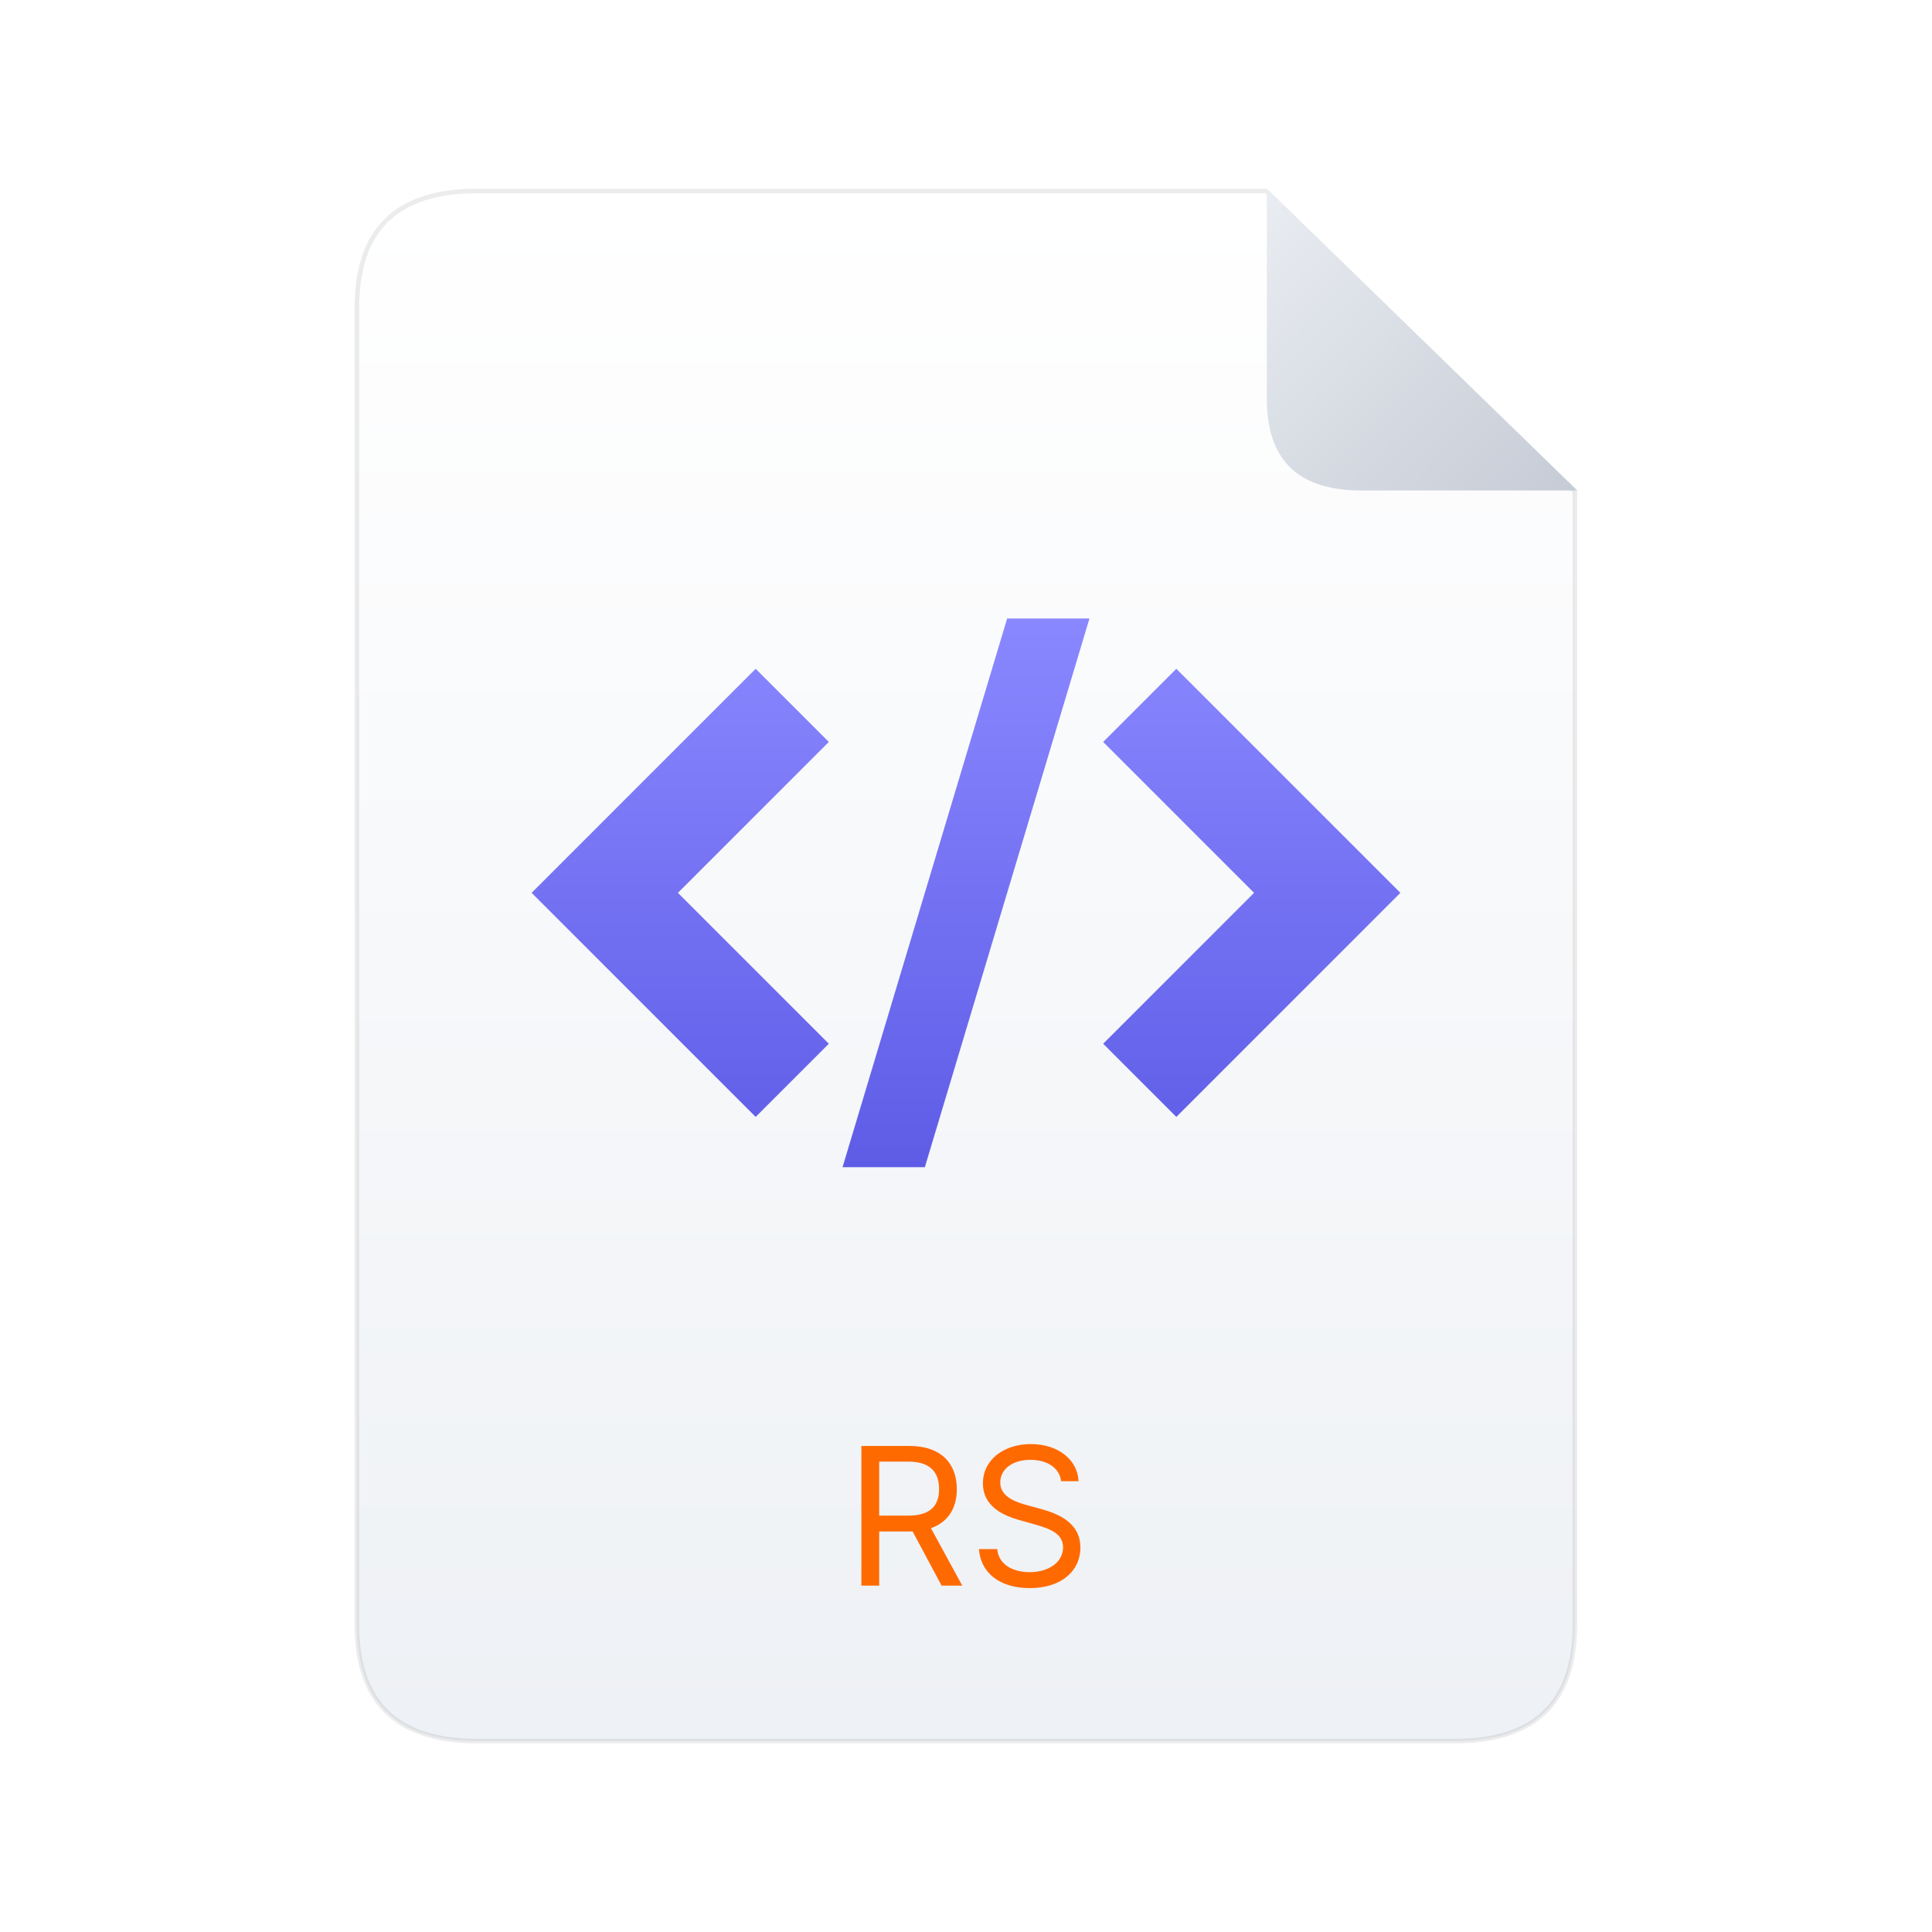
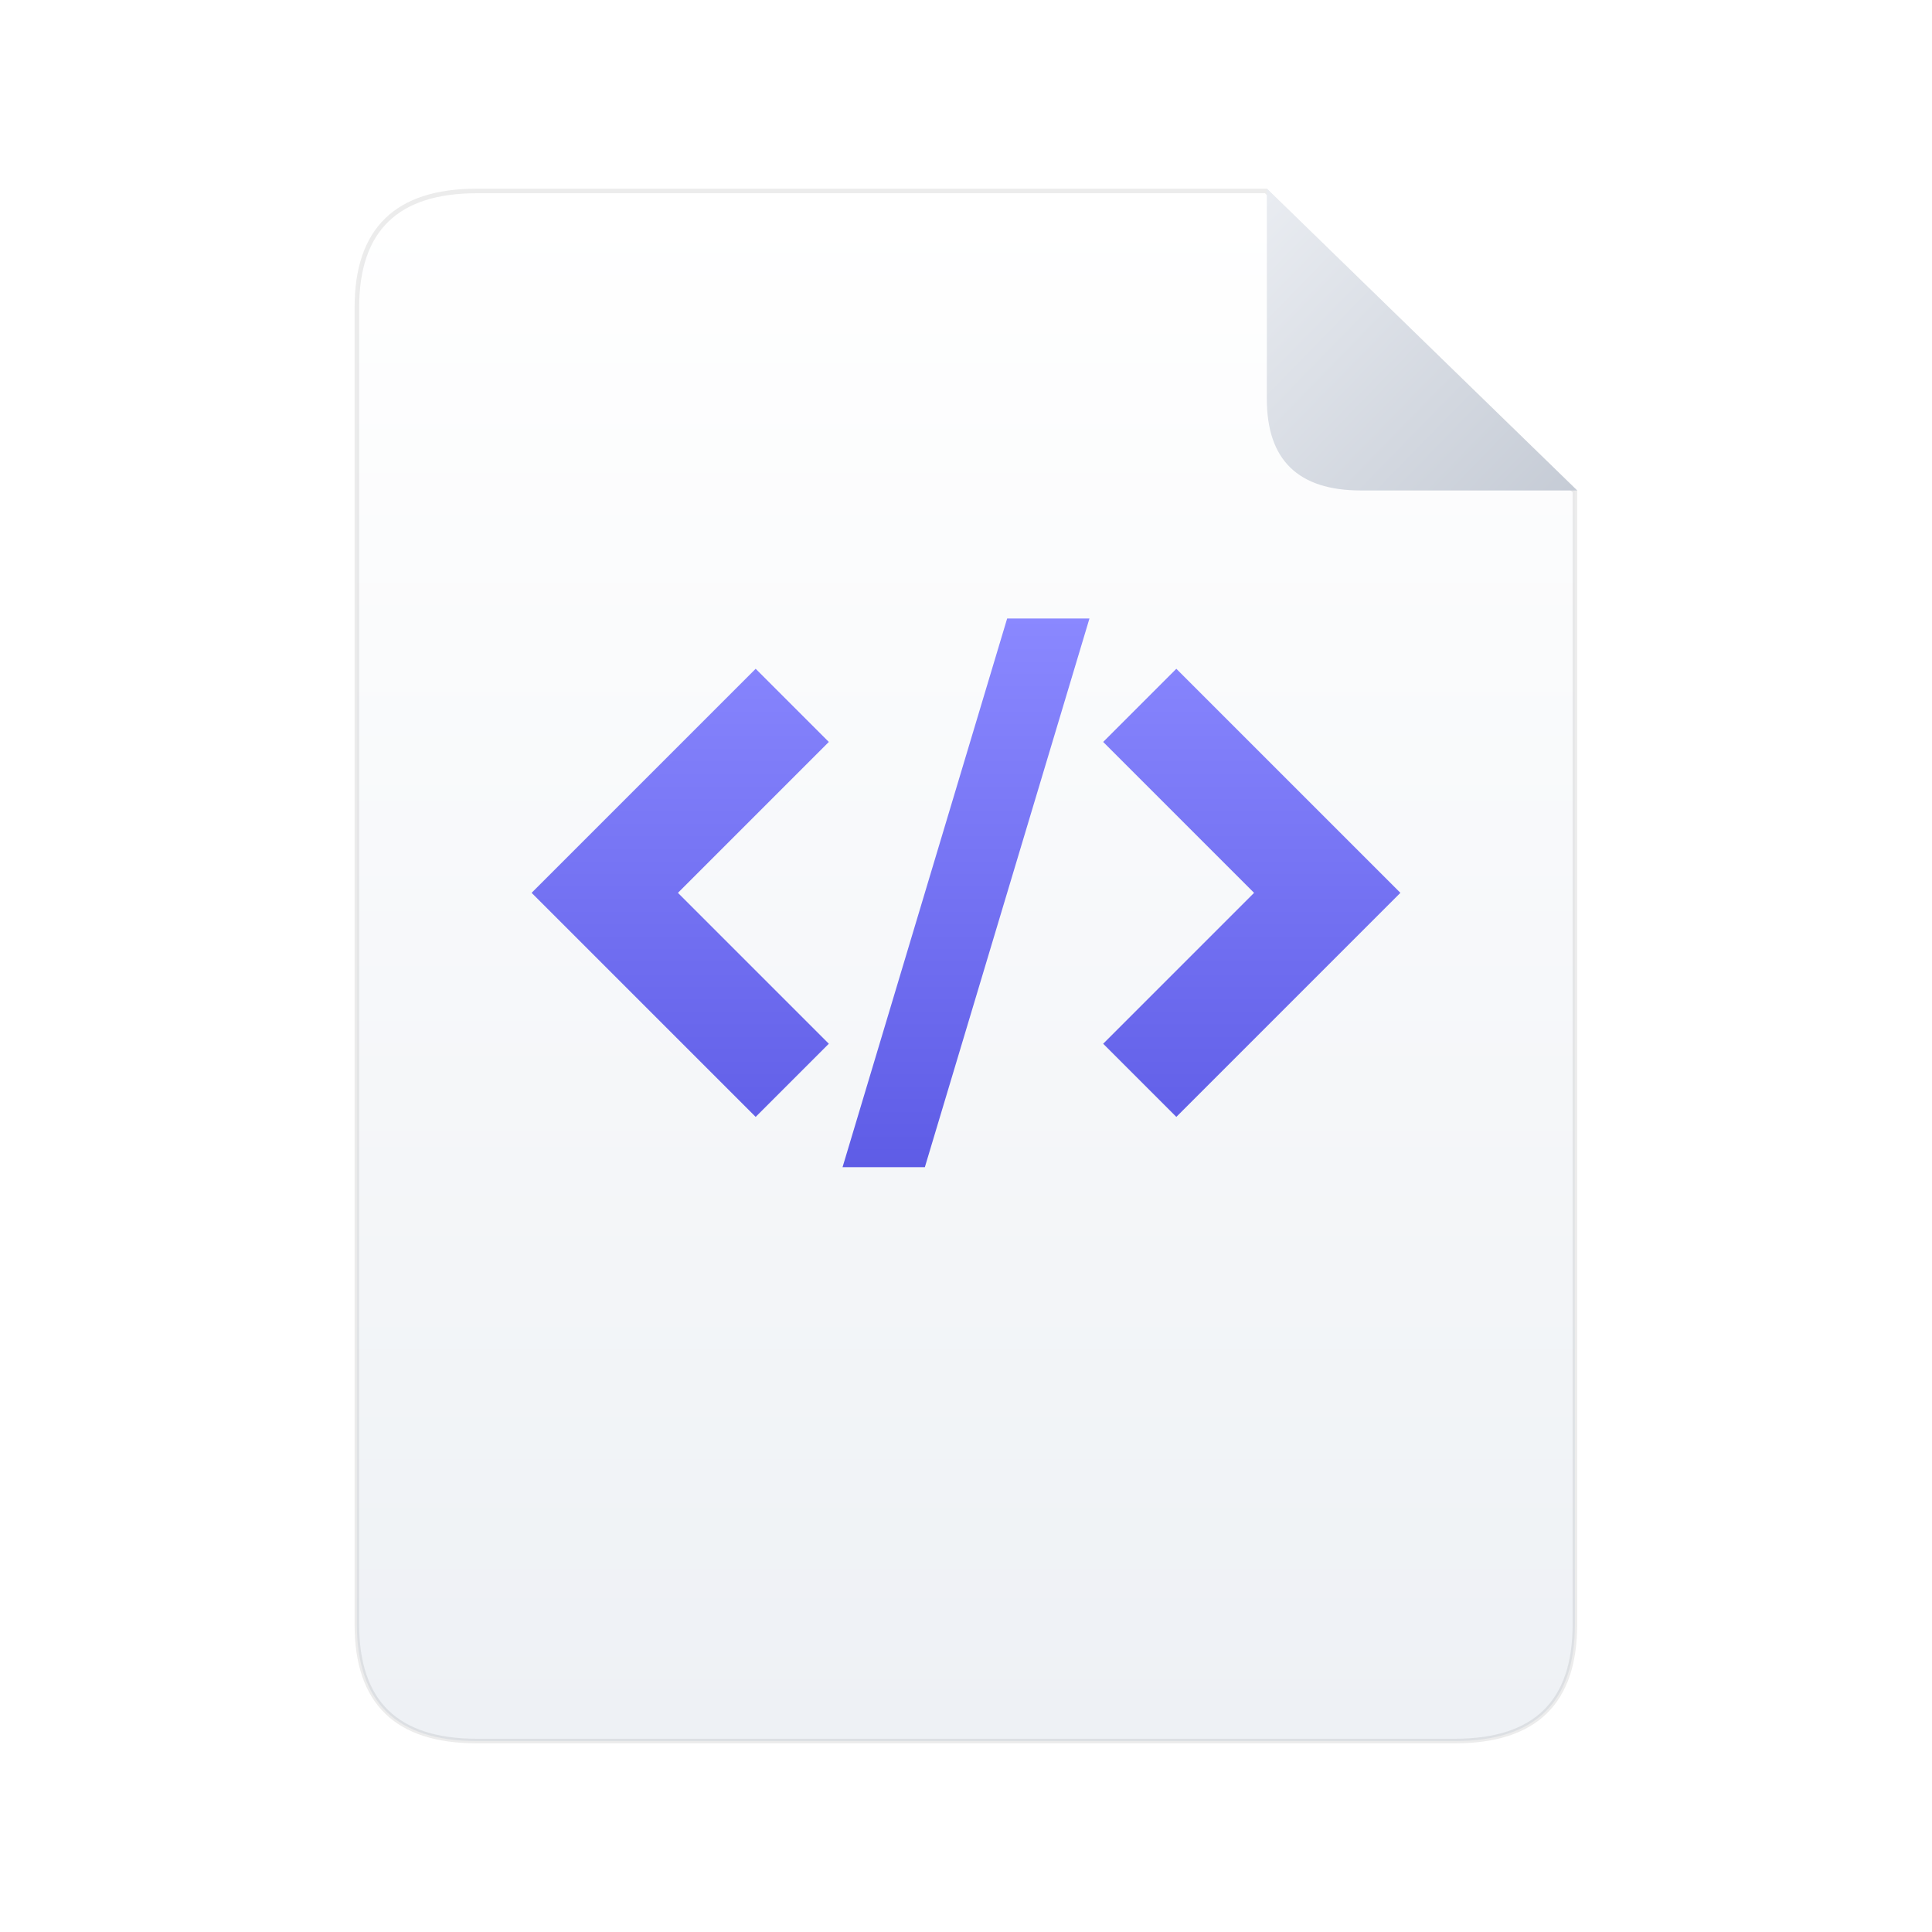
<svg xmlns="http://www.w3.org/2000/svg" xmlns:xlink="http://www.w3.org/1999/xlink" width="1024px" height="1024px" viewBox="0 0 1024 1024" version="1.1">
  <defs>
    <path d="M835.941,259.953 L835.941,860.988 C835.941,902.996 814.341,924 771.141,924 L252.741,924 C209.541,924 187.941,902.996 187.941,860.988 L187.941,163.012 C187.941,121.004 209.541,100 252.741,100 L671.449,100 Z" id="path-1" />
    <linearGradient x1="50%" y1="0%" x2="50%" y2="100%" id="linearGradient-2">
      <stop stop-color="#FFFFFF" offset="0%" />
      <stop stop-color="#EEF1F5" offset="100%" />
    </linearGradient>
    <linearGradient x1="50%" y1="0%" x2="50%" y2="100%" id="linearGradient-3">
      <stop stop-color="#8A88FF" offset="0%" />
      <stop stop-color="#5E5CE6" offset="100%" />
    </linearGradient>
    <linearGradient x1="0%" y1="2.722%" x2="100%" y2="97.278%" id="linearGradient-4">
      <stop stop-color="#E9ECF1" offset="0%" />
      <stop stop-color="#C6CCD6" offset="100%" />
    </linearGradient>
  </defs>
  <g id="icon" stroke="none" fill="none" xlink:href="#path-1" fill-rule="evenodd" stroke-width="1">
    <g id="Glyph" transform="translate(196.9412, 100)">
      <path d="M637.788,160.465 L637.788,760.988 C637.788,802.319 616.738,822.788 574.2,822.788 L55.8,822.788 C13.262,822.788 -7.788,802.319 -7.788,760.988 L-7.788,63.012 C-7.788,21.681 13.262,1.212 55.8,1.212 L474.016,1.212 Z" id="Page" stroke-opacity="0.078" stroke="#000000" stroke-width="2.424" fill="url(#linearGradient-2)" />
      <path d="M203.576,254.471 L242.353,293.247 L162.376,373.224 L242.353,453.2 L203.576,491.976 L84.824,373.224 L203.576,254.471 Z M426.541,254.471 L545.294,373.224 L426.541,491.976 L387.765,453.2 L467.741,373.224 L387.765,293.247 L426.541,254.471 Z M336.871,227.812 L380.494,227.812 L293.247,518.635 L249.624,518.635 L336.871,227.812 Z" id="Code" fill="url(#linearGradient-3)" fill-rule="nonzero" />
-       <text id="Extension" font-family="Inter-Regular_Medium, Inter" font-size="101.788" font-weight="400" fill="#FF6A00">
-         <tspan x="250.662" y="740.429">RS</tspan>
-       </text>
      <path d="M474.508,0 L639,159.953 L524.354,159.953 C491.123,159.953 474.508,143.796 474.508,111.482 L474.508,0 Z" id="Corner" fill="url(#linearGradient-4)" />
    </g>
  </g>
</svg>
